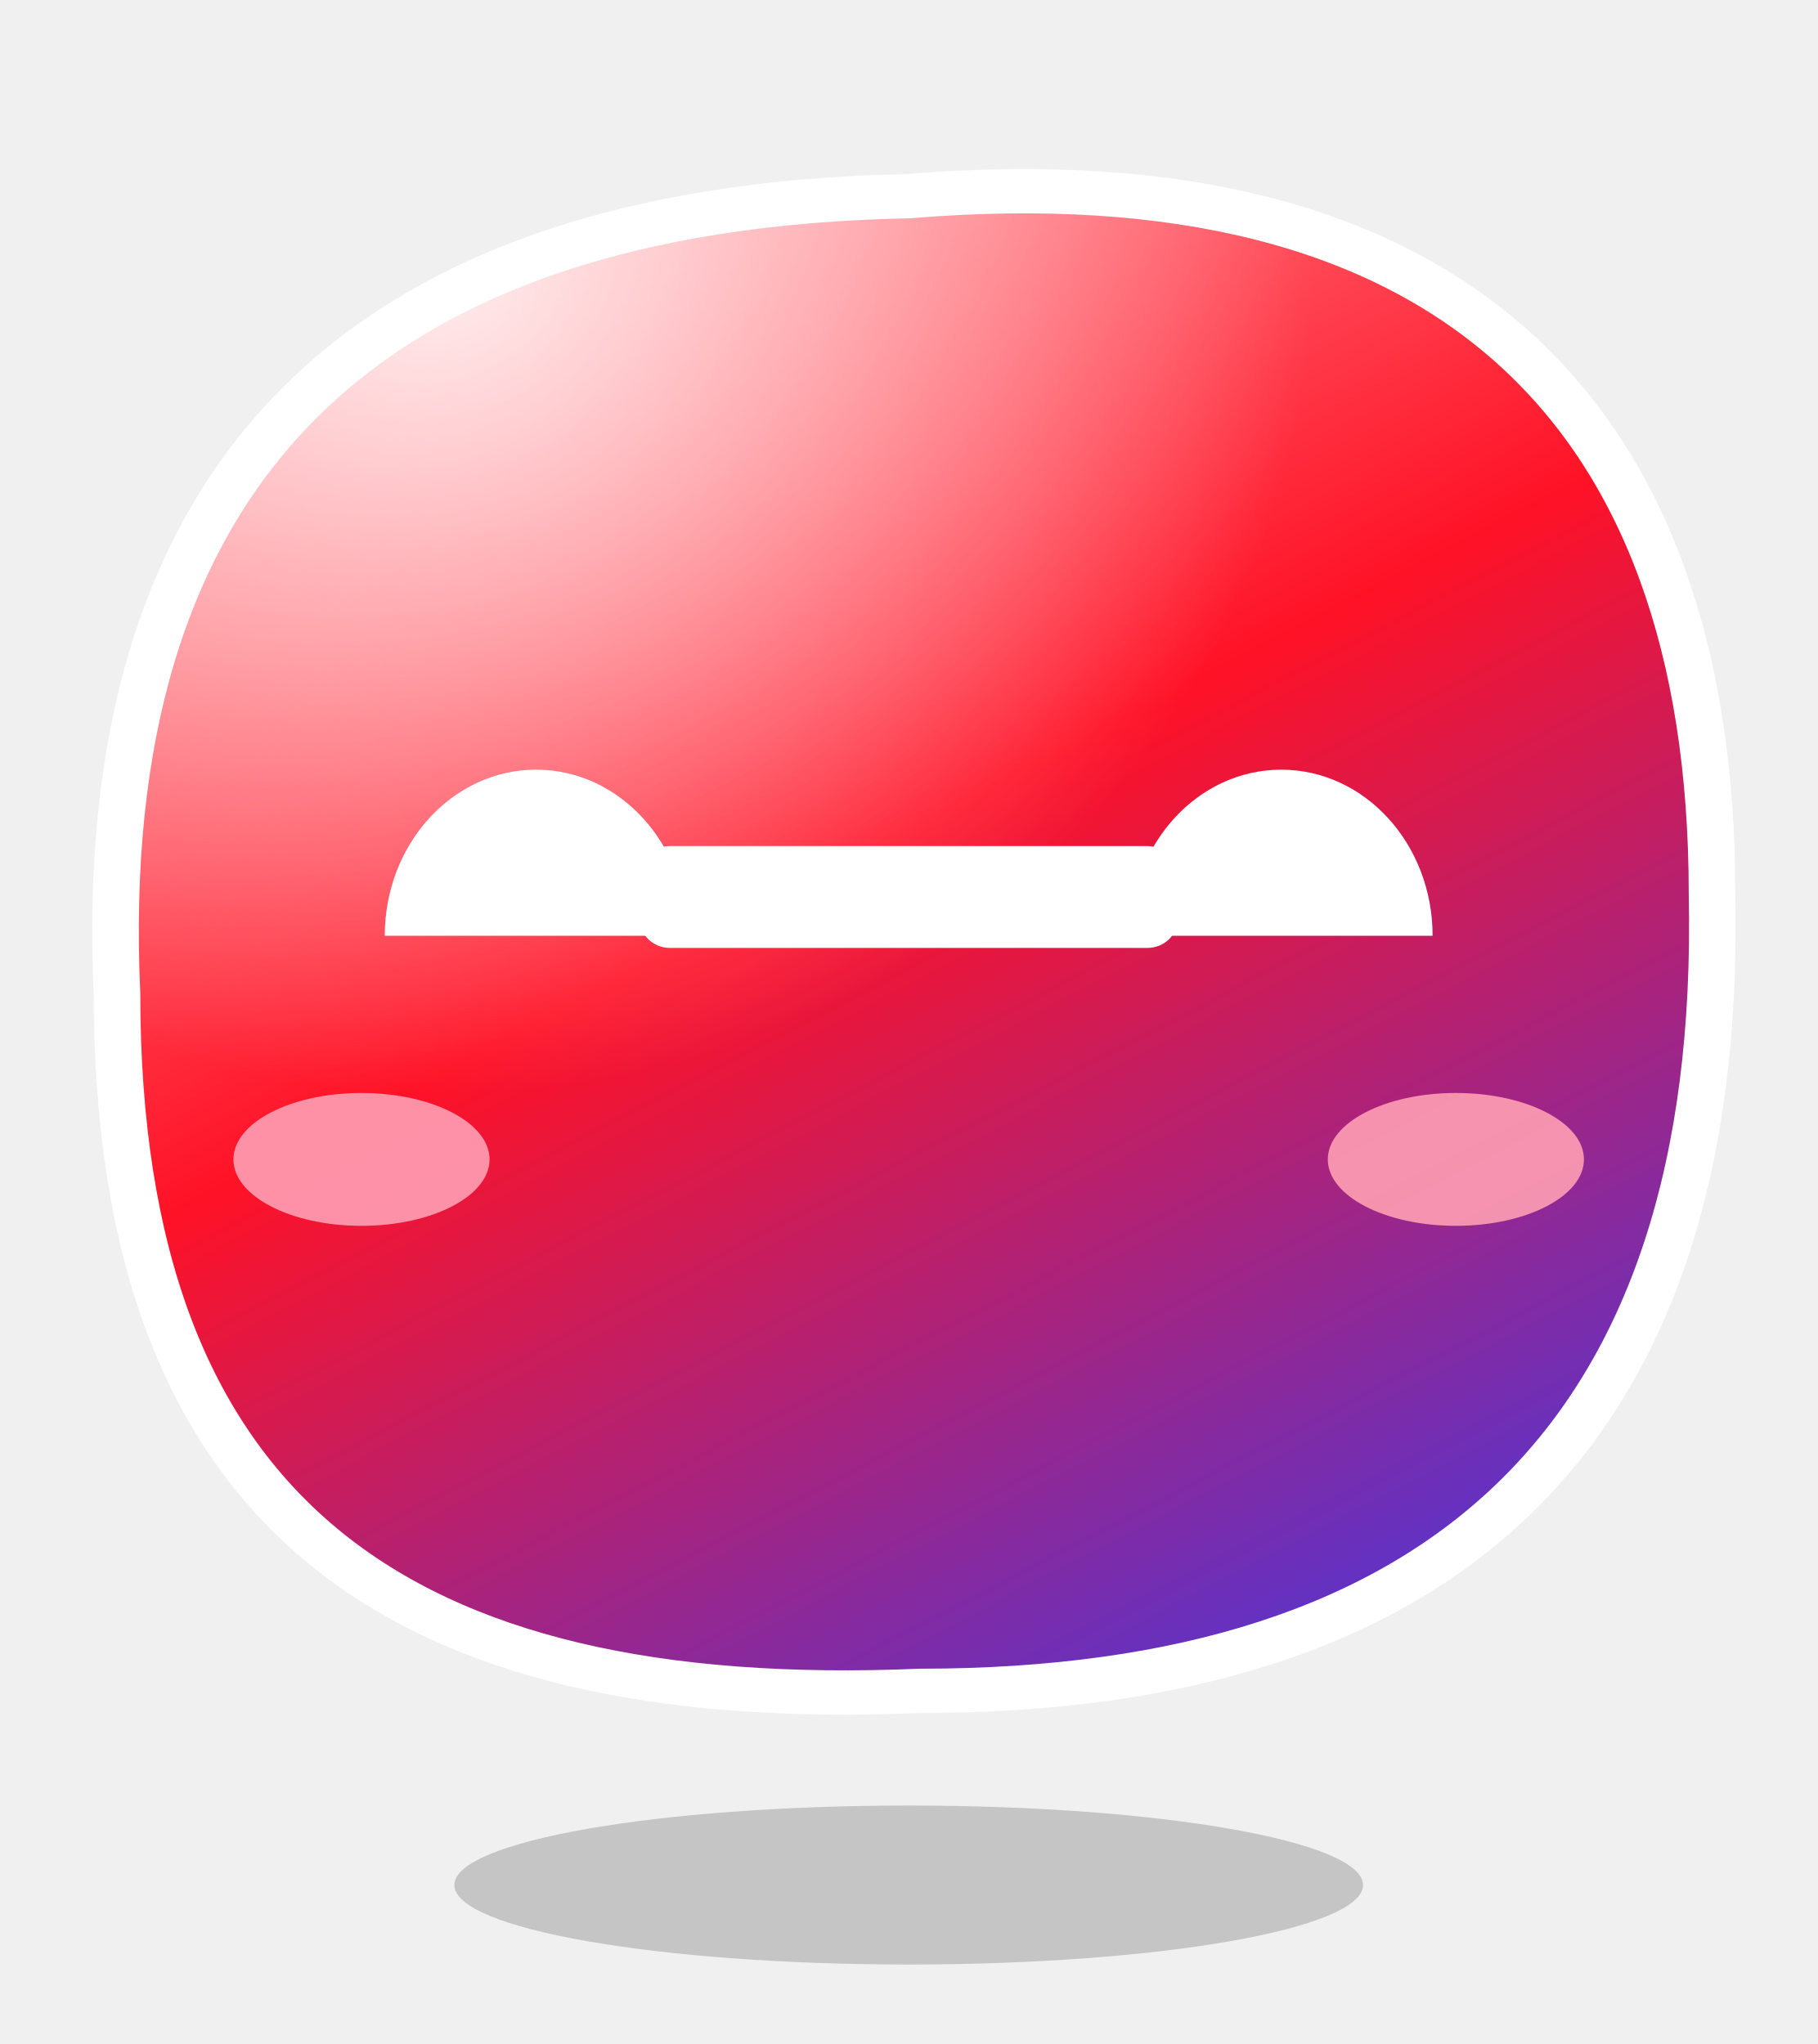
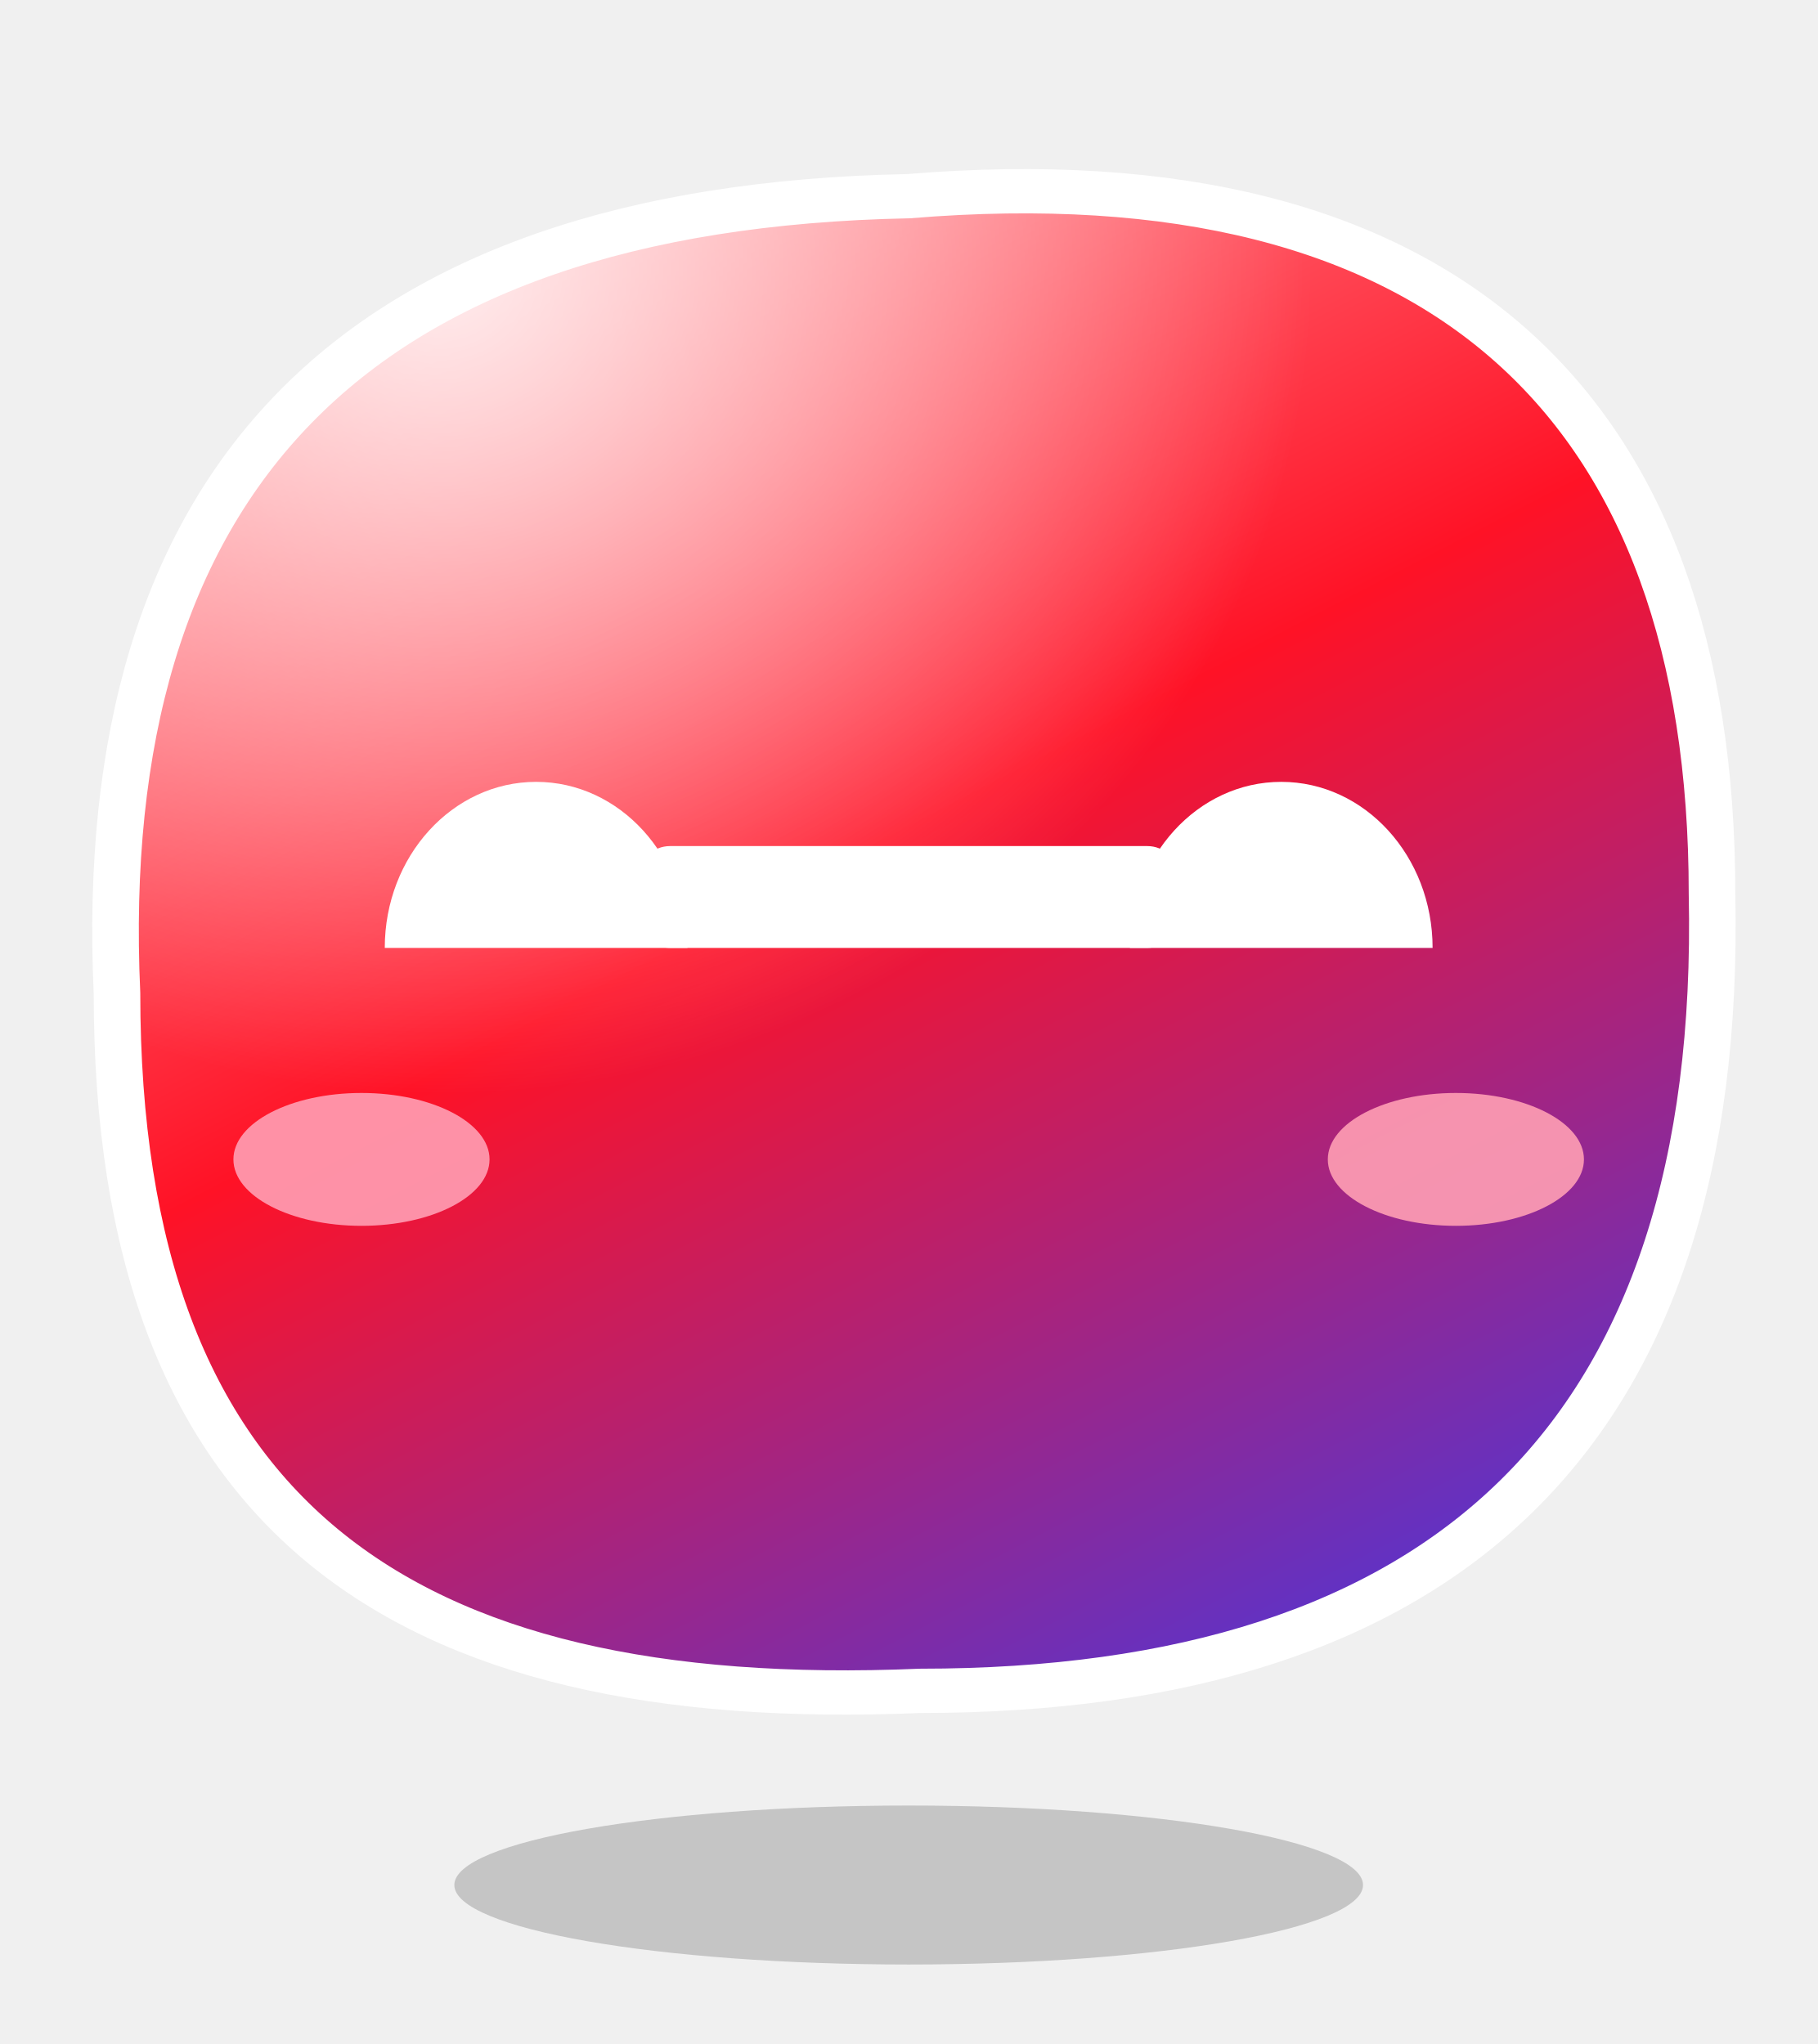
<svg xmlns="http://www.w3.org/2000/svg" width="320" height="360" viewBox="0 0 160 180" style="overflow: visible; display: block; opacity: 1;" aria-hidden="true">
  <defs>
-     <linearGradient id="ttBody16" x1=".25" y1="0" x2=".8" y2="1">
+     <linearGradient id="ttBody6" x1=".25" y1="0" x2=".8" y2="1">
      <stop stop-color="#ff8b91" />
      <stop offset=".43" stop-color="#ff1226" />
      <stop offset="1" stop-color="#5035d5" />
    </linearGradient>
-     <radialGradient id="ttShine16" cx=".2" cy=".05" r=".85">
+     <radialGradient id="ttShine6" cx=".2" cy=".05" r=".85">
      <stop stop-color="white" stop-opacity=".85" />
      <stop offset=".65" stop-color="white" stop-opacity="0" />
    </radialGradient>
  </defs>
  <ellipse class="tt-shadow" cx="80" cy="166" rx="40" ry="7" fill="#000" opacity=".18" />
  <g class="tt-bodyg" transform="translate(80 145) scale(1.025 0.975) translate(-80 -145)">
-     <path d="M80 14 C126 10 149 33 149 77 C150 126 126 149 81 149 C36 151 12 133 12 86 C10 40 32 15 80 14Z" fill="url(#ttBody16)" stroke="#fff" stroke-width="4" />
-     <path d="M80 14 C126 10 149 33 149 77 C150 126 126 149 81 149 C36 151 12 133 12 86 C10 40 32 15 80 14Z" fill="url(#ttShine16)" />
+     <path d="M80 14 C126 10 149 33 149 77 C150 126 126 149 81 149 C36 151 12 133 12 86 C10 40 32 15 80 14Z" fill="url(#ttBody6)" stroke="#fff" stroke-width="4" />
+     <path d="M80 14 C126 10 149 33 149 77 C150 126 126 149 81 149 C36 151 12 133 12 86 C10 40 32 15 80 14Z" fill="url(#ttShine6)" />
    <g class="tt-blush" fill="#ff9fb4" opacity="0.9">
      <ellipse cx="33" cy="101" rx="11" ry="6" />
      <ellipse cx="127" cy="101" rx="11" ry="6" />
    </g>
    <g class="tt-face" transform="translate(0.0 1.8)">
      <g class="tt-eyes" fill="white" transform="" style="filter: none;">
        <rect x="58" y="72" width="44" height="7" rx="1.5" fill="white" stroke="white" stroke-width="2.2" />
        <g class="tt-open" transform="translate(0 77.00) scale(1 1.000) translate(0 -77)" style="opacity: 0;">
          <ellipse cx="48" cy="77" rx="13" ry="17" />
          <ellipse cx="112" cy="77" rx="13" ry="17" />
        </g>
        <g class="tt-closed" style="opacity:0">
          <rect x="35" y="70.9" width="90" height="9.2" rx="4.6" />
        </g>
        <g class="tt-happy" style="opacity: 1;">
-           <path d="M35 79 A13 15 0 0 1 61 79 Z" />
-           <path d="M99 79 A13 15 0 0 1 125 79 Z" />
+           <path d="M35 80.1 A13 15 0 0 1 61 80.1 Z" />
+           <path d="M99 80.1 A13 15 0 0 1 125 80.1 Z" />
        </g>
      </g>
    </g>
  </g>
</svg>
